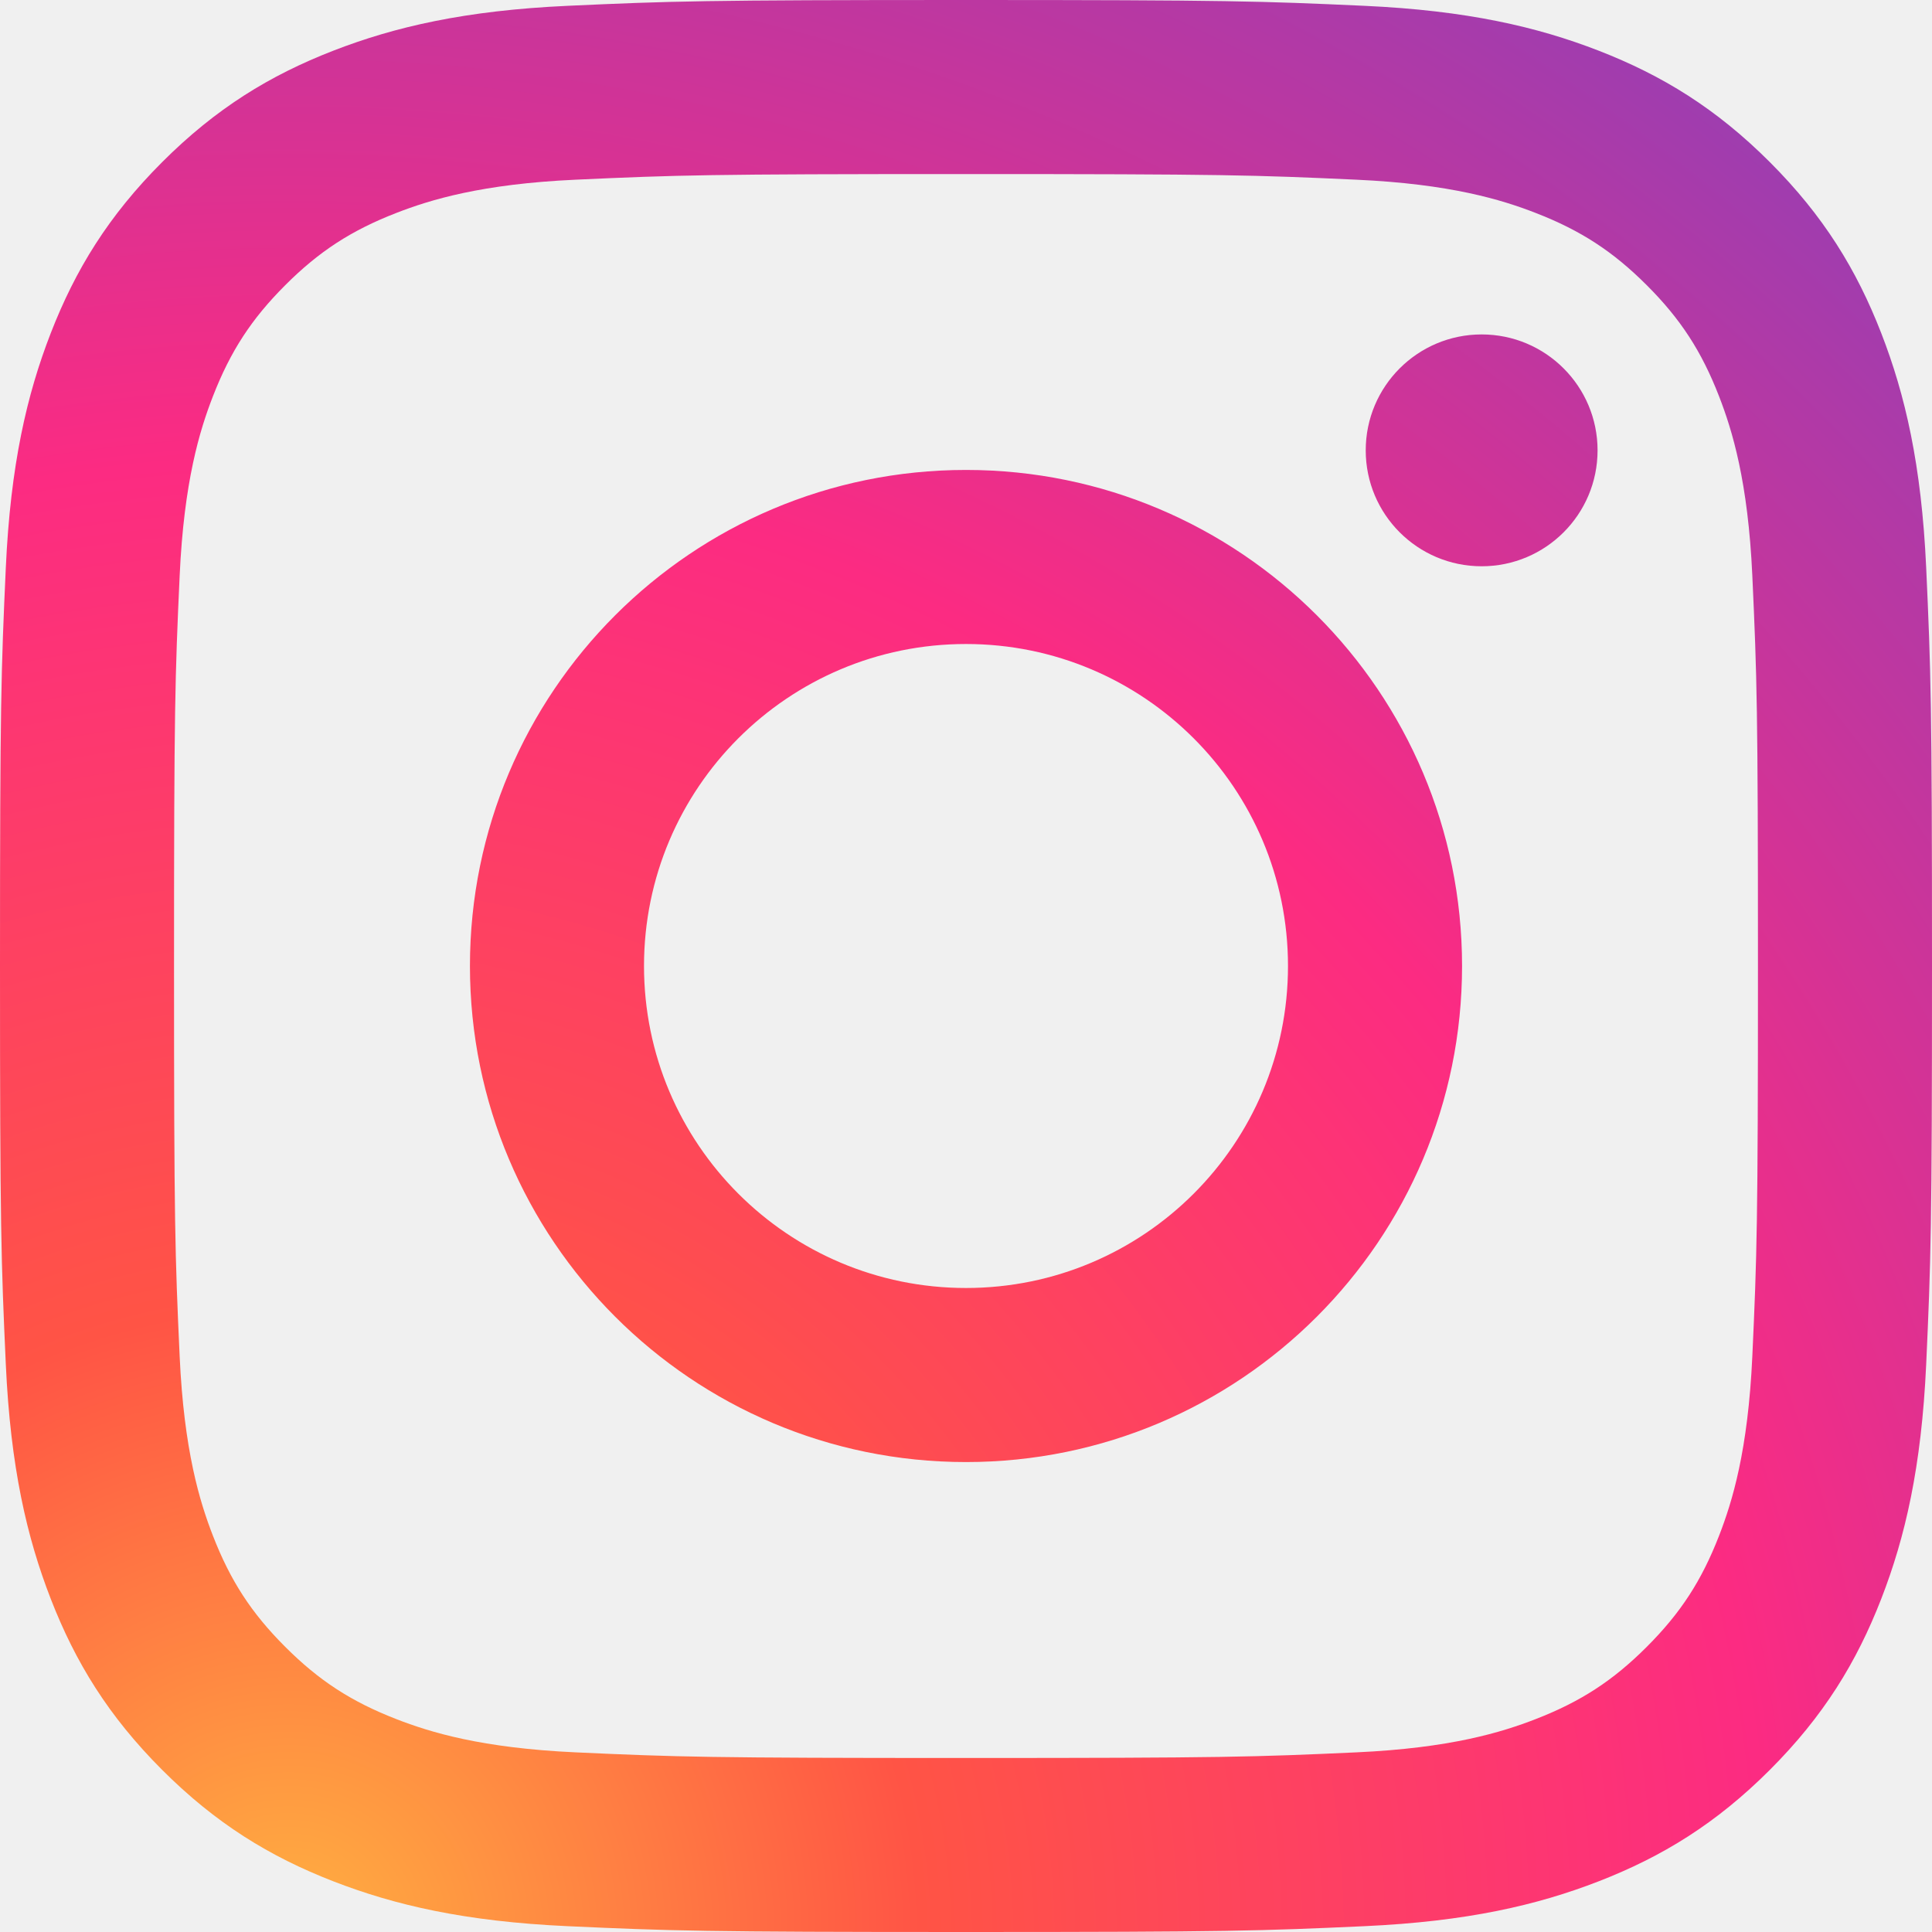
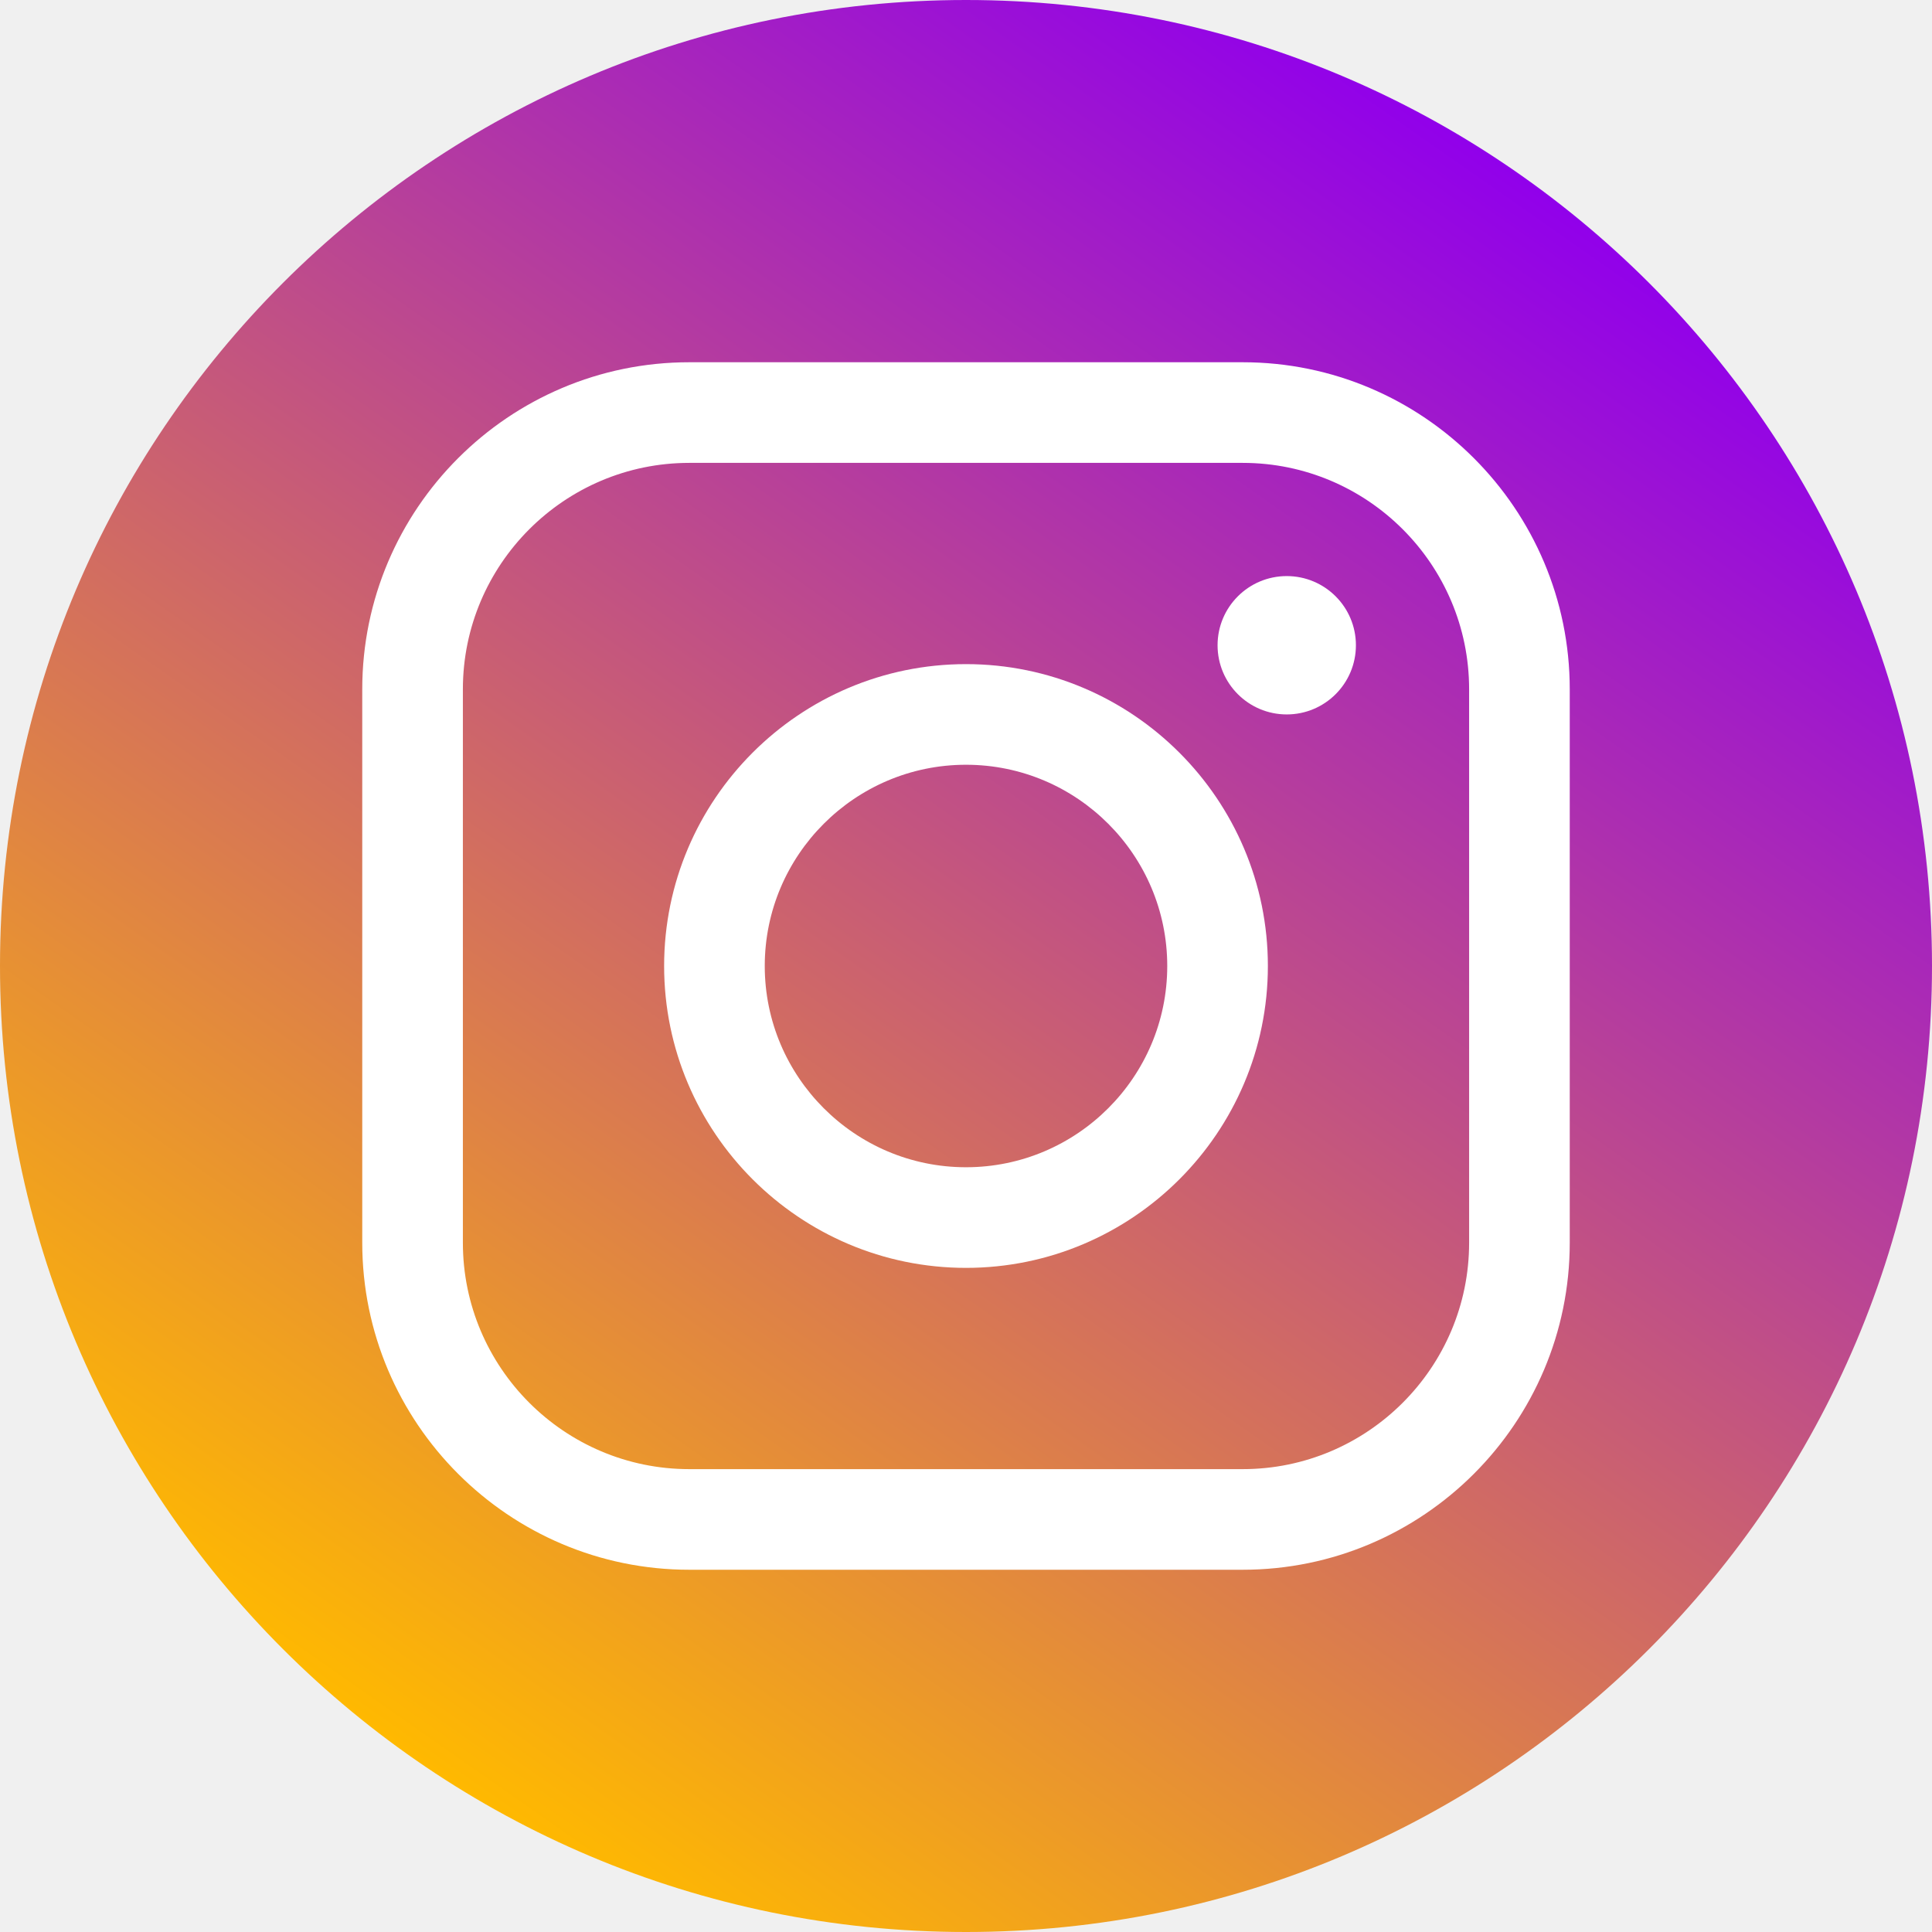
- <svg xmlns="http://www.w3.org/2000/svg" enable-background="new 0 0 128 128" id="Social_Icons" version="1.1" viewBox="0 0 128 128" xml:space="preserve">
-   <g id="_x37__stroke">
-     <g id="Instagram_1_">
-       <rect clip-rule="evenodd" fill="none" fill-rule="evenodd" height="128" width="128" />
-       <radialGradient cx="19.111" cy="128.444" gradientUnits="userSpaceOnUse" id="Instagram_2_" r="163.552">
-         <stop offset="0" style="stop-color:#FFB140" />
-         <stop offset="0.256" style="stop-color:#FF5445" />
-         <stop offset="0.599" style="stop-color:#FC2B82" />
-         <stop offset="1" style="stop-color:#8E40B7" />
-       </radialGradient>
-       <path clip-rule="evenodd" d="M105.843,29.837    c0,4.242-3.439,7.68-7.68,7.68c-4.241,0-7.68-3.438-7.68-7.68c0-4.242,3.439-7.68,7.68-7.68    C102.405,22.157,105.843,25.595,105.843,29.837z M64,85.333c-11.782,0-21.333-9.551-21.333-21.333    c0-11.782,9.551-21.333,21.333-21.333c11.782,0,21.333,9.551,21.333,21.333C85.333,75.782,75.782,85.333,64,85.333z M64,31.135    c-18.151,0-32.865,14.714-32.865,32.865c0,18.151,14.714,32.865,32.865,32.865c18.151,0,32.865-14.714,32.865-32.865    C96.865,45.849,82.151,31.135,64,31.135z M64,11.532c17.089,0,19.113,0.065,25.861,0.373c6.24,0.285,9.629,1.327,11.884,2.204    c2.987,1.161,5.119,2.548,7.359,4.788c2.24,2.239,3.627,4.371,4.788,7.359c0.876,2.255,1.919,5.644,2.204,11.884    c0.308,6.749,0.373,8.773,0.373,25.862c0,17.089-0.065,19.113-0.373,25.861c-0.285,6.24-1.327,9.629-2.204,11.884    c-1.161,2.987-2.548,5.119-4.788,7.359c-2.239,2.24-4.371,3.627-7.359,4.788c-2.255,0.876-5.644,1.919-11.884,2.204    c-6.748,0.308-8.772,0.373-25.861,0.373c-17.09,0-19.114-0.065-25.862-0.373c-6.24-0.285-9.629-1.327-11.884-2.204    c-2.987-1.161-5.119-2.548-7.359-4.788c-2.239-2.239-3.627-4.371-4.788-7.359c-0.876-2.255-1.919-5.644-2.204-11.884    c-0.308-6.749-0.373-8.773-0.373-25.861c0-17.089,0.065-19.113,0.373-25.862c0.285-6.24,1.327-9.629,2.204-11.884    c1.161-2.987,2.548-5.119,4.788-7.359c2.239-2.24,4.371-3.627,7.359-4.788c2.255-0.876,5.644-1.919,11.884-2.204    C44.887,11.597,46.911,11.532,64,11.532z M64,0C46.619,0,44.439,0.074,37.613,0.385C30.801,0.696,26.148,1.778,22.078,3.36    c-4.209,1.635-7.778,3.824-11.336,7.382C7.184,14.3,4.995,17.869,3.36,22.078c-1.582,4.071-2.664,8.723-2.975,15.535    C0.074,44.439,0,46.619,0,64c0,17.381,0.074,19.561,0.385,26.387c0.311,6.812,1.393,11.464,2.975,15.535    c1.635,4.209,3.824,7.778,7.382,11.336c3.558,3.558,7.127,5.746,11.336,7.382c4.071,1.582,8.723,2.664,15.535,2.975    C44.439,127.926,46.619,128,64,128c17.381,0,19.561-0.074,26.387-0.385c6.812-0.311,11.464-1.393,15.535-2.975    c4.209-1.636,7.778-3.824,11.336-7.382c3.558-3.558,5.746-7.127,7.382-11.336c1.582-4.071,2.664-8.723,2.975-15.535    C127.926,83.561,128,81.381,128,64c0-17.381-0.074-19.561-0.385-26.387c-0.311-6.812-1.393-11.464-2.975-15.535    c-1.636-4.209-3.824-7.778-7.382-11.336c-3.558-3.558-7.127-5.746-11.336-7.382c-4.071-1.582-8.723-2.664-15.535-2.975    C83.561,0.074,81.381,0,64,0z" fill="url(#Instagram_2_)" fill-rule="evenodd" id="Instagram" />
+ <svg xmlns="http://www.w3.org/2000/svg" enable-background="new 0 0 128 128" height="128px" id="insta" version="1.1" viewBox="0 0 128 128" width="128px">
+   <g>
+     <linearGradient gradientTransform="matrix(1 0 0 -1 594 633)" gradientUnits="userSpaceOnUse" id="SVGID_1_" x1="-566.711" x2="-493.288" y1="516.569" y2="621.43">
+       <stop offset="0" style="stop-color:#FFB900" />
+       <stop offset="1" style="stop-color:#9100EB" />
+     </linearGradient>
+     <circle cx="64" cy="64" fill="url(#SVGID_1_)" r="64" />
+   </g>
+   <g>
+     <g>
+       <path d="M82.333,104H45.667C33.72,104,24,94.281,24,82.333V45.667C24,33.719,33.72,24,45.667,24h36.666    C94.281,24,104,33.719,104,45.667v36.667C104,94.281,94.281,104,82.333,104z M45.667,30.667c-8.271,0-15,6.729-15,15v36.667    c0,8.271,6.729,15,15,15h36.666c8.271,0,15-6.729,15-15V45.667c0-8.271-6.729-15-15-15H45.667z" fill="#FFFFFF" />
+     </g>
+     <g>
+       <path d="M64,84c-11.028,0-20-8.973-20-20c0-11.029,8.972-20,20-20s20,8.971,20,20C84,75.027,75.028,84,64,84z     M64,50.667c-7.352,0-13.333,5.981-13.333,13.333c0,7.353,5.981,13.333,13.333,13.333S77.333,71.353,77.333,64    C77.333,56.648,71.353,50.667,64,50.667z" fill="#FFFFFF" />
+     </g>
+     <g>
+       <circle cx="85.25" cy="42.75" fill="#FFFFFF" r="4.583" />
    </g>
  </g>
</svg>
